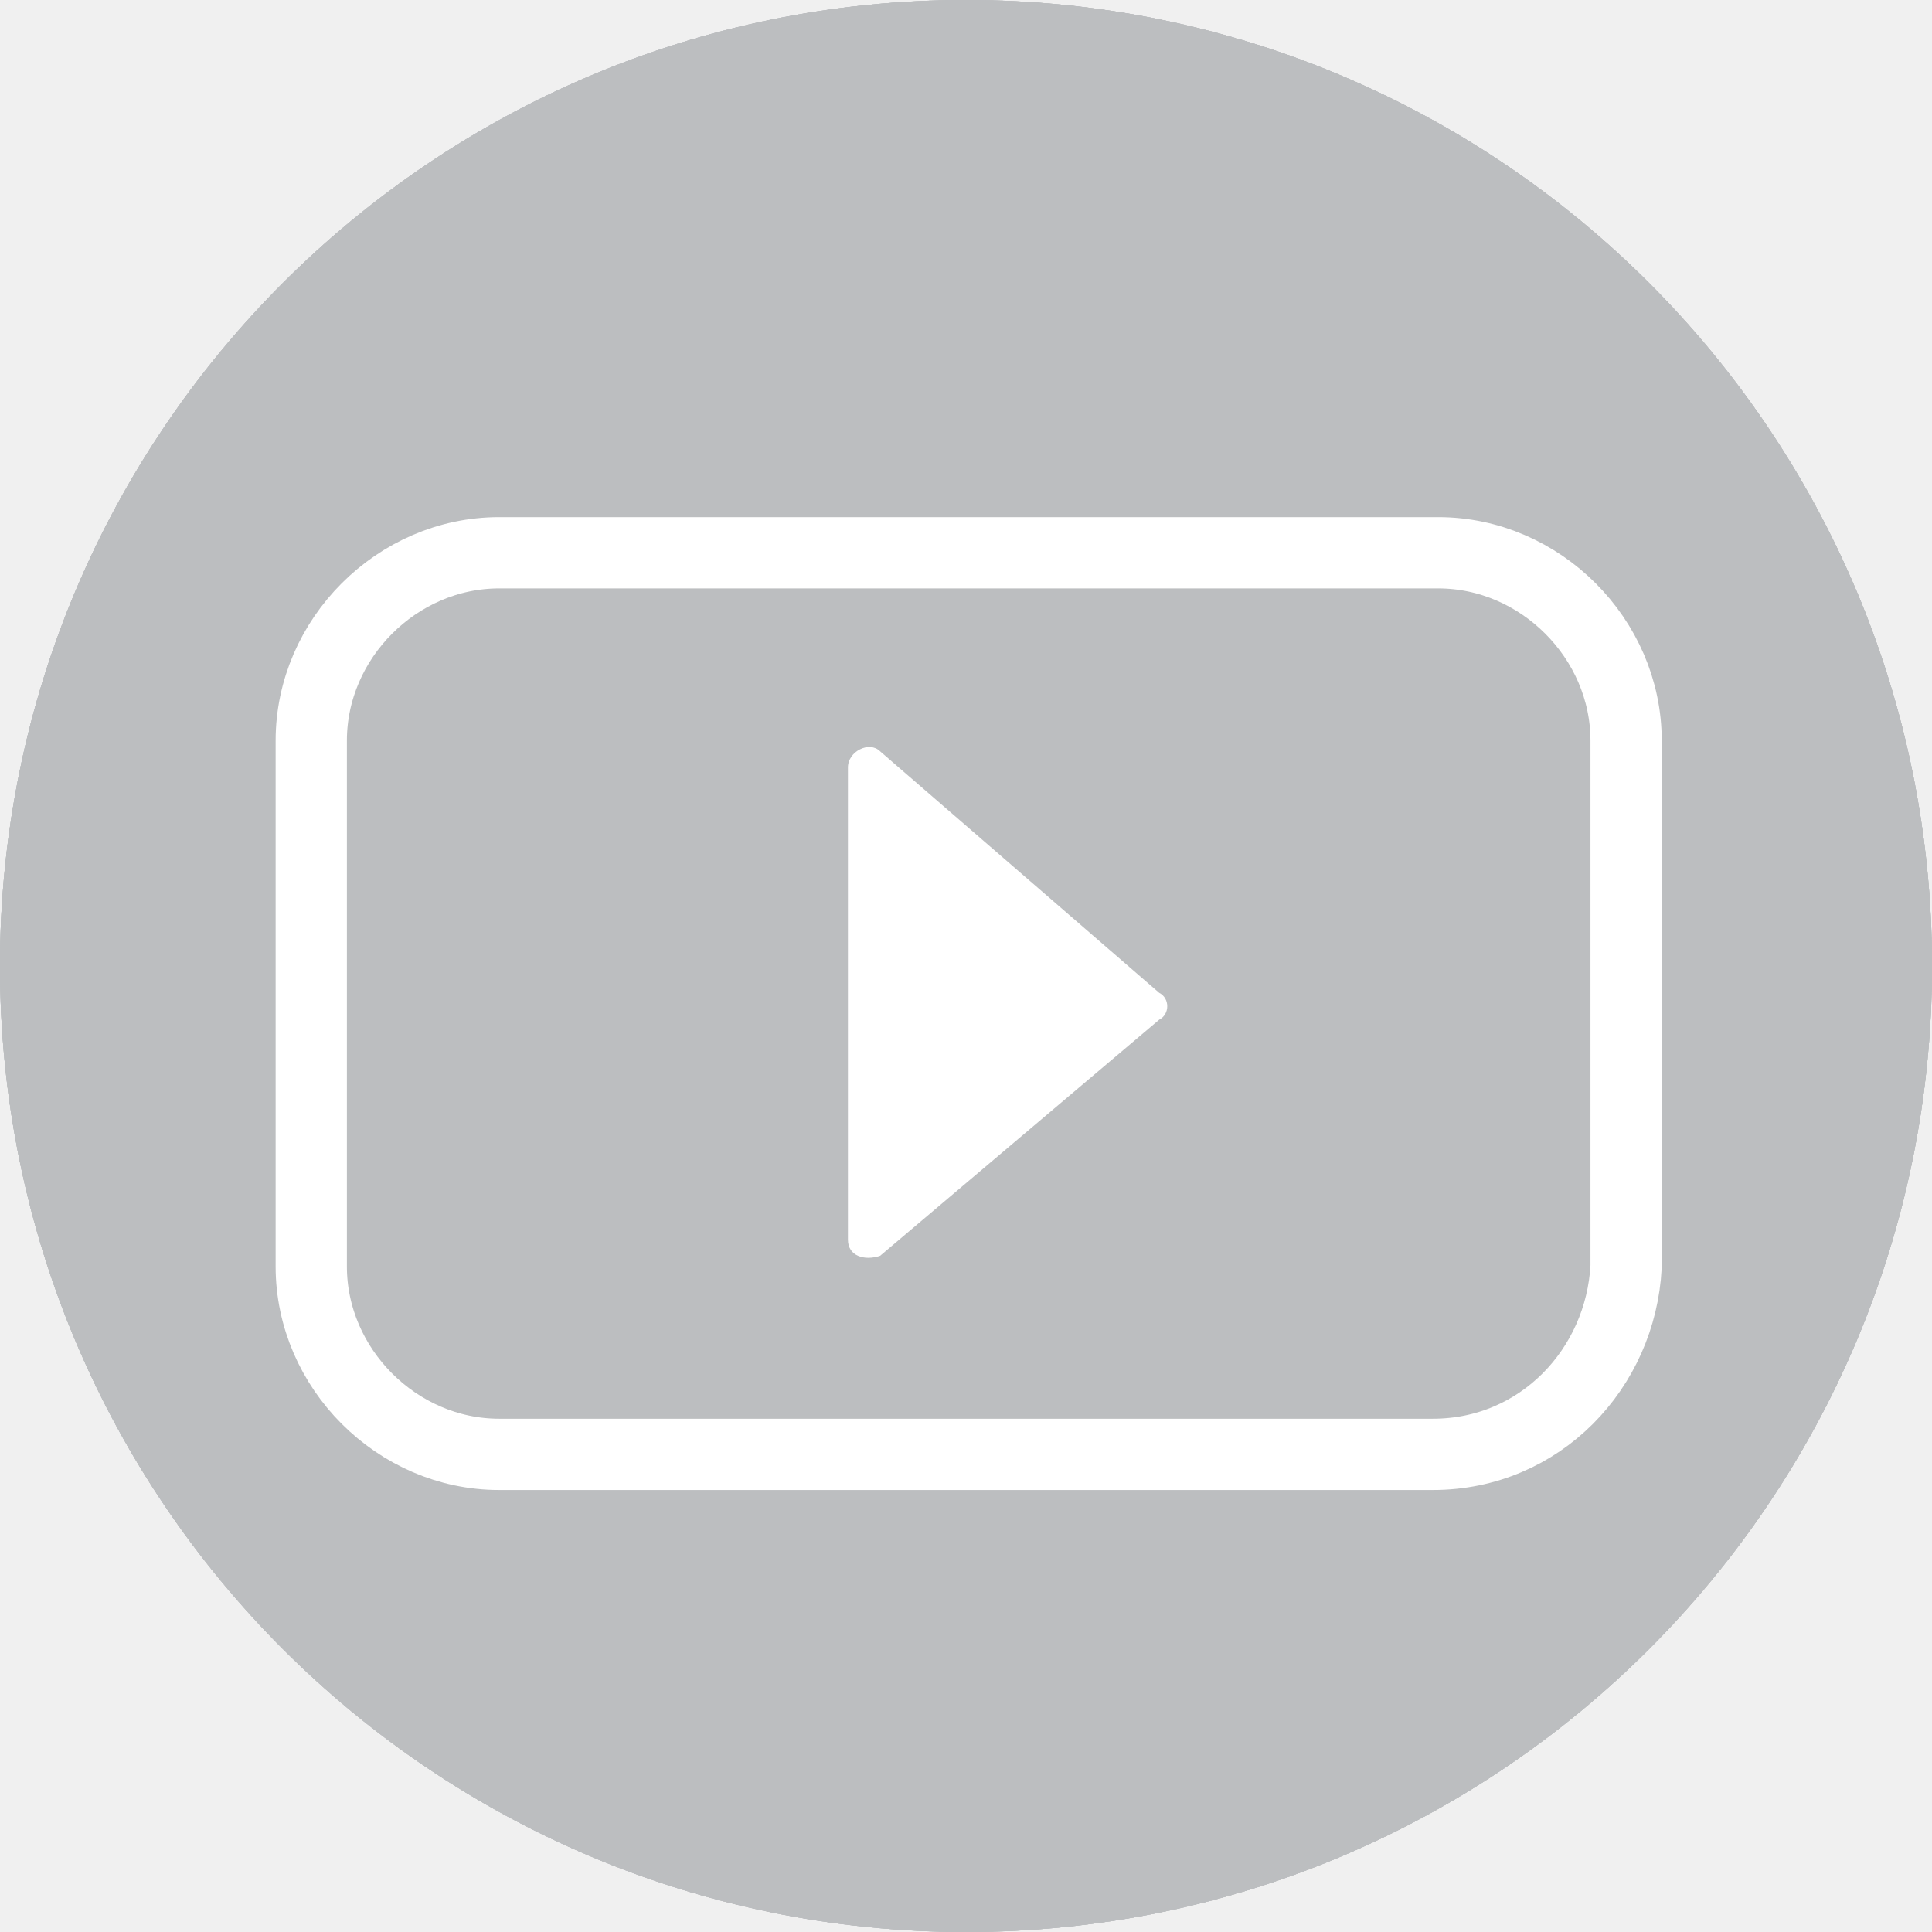
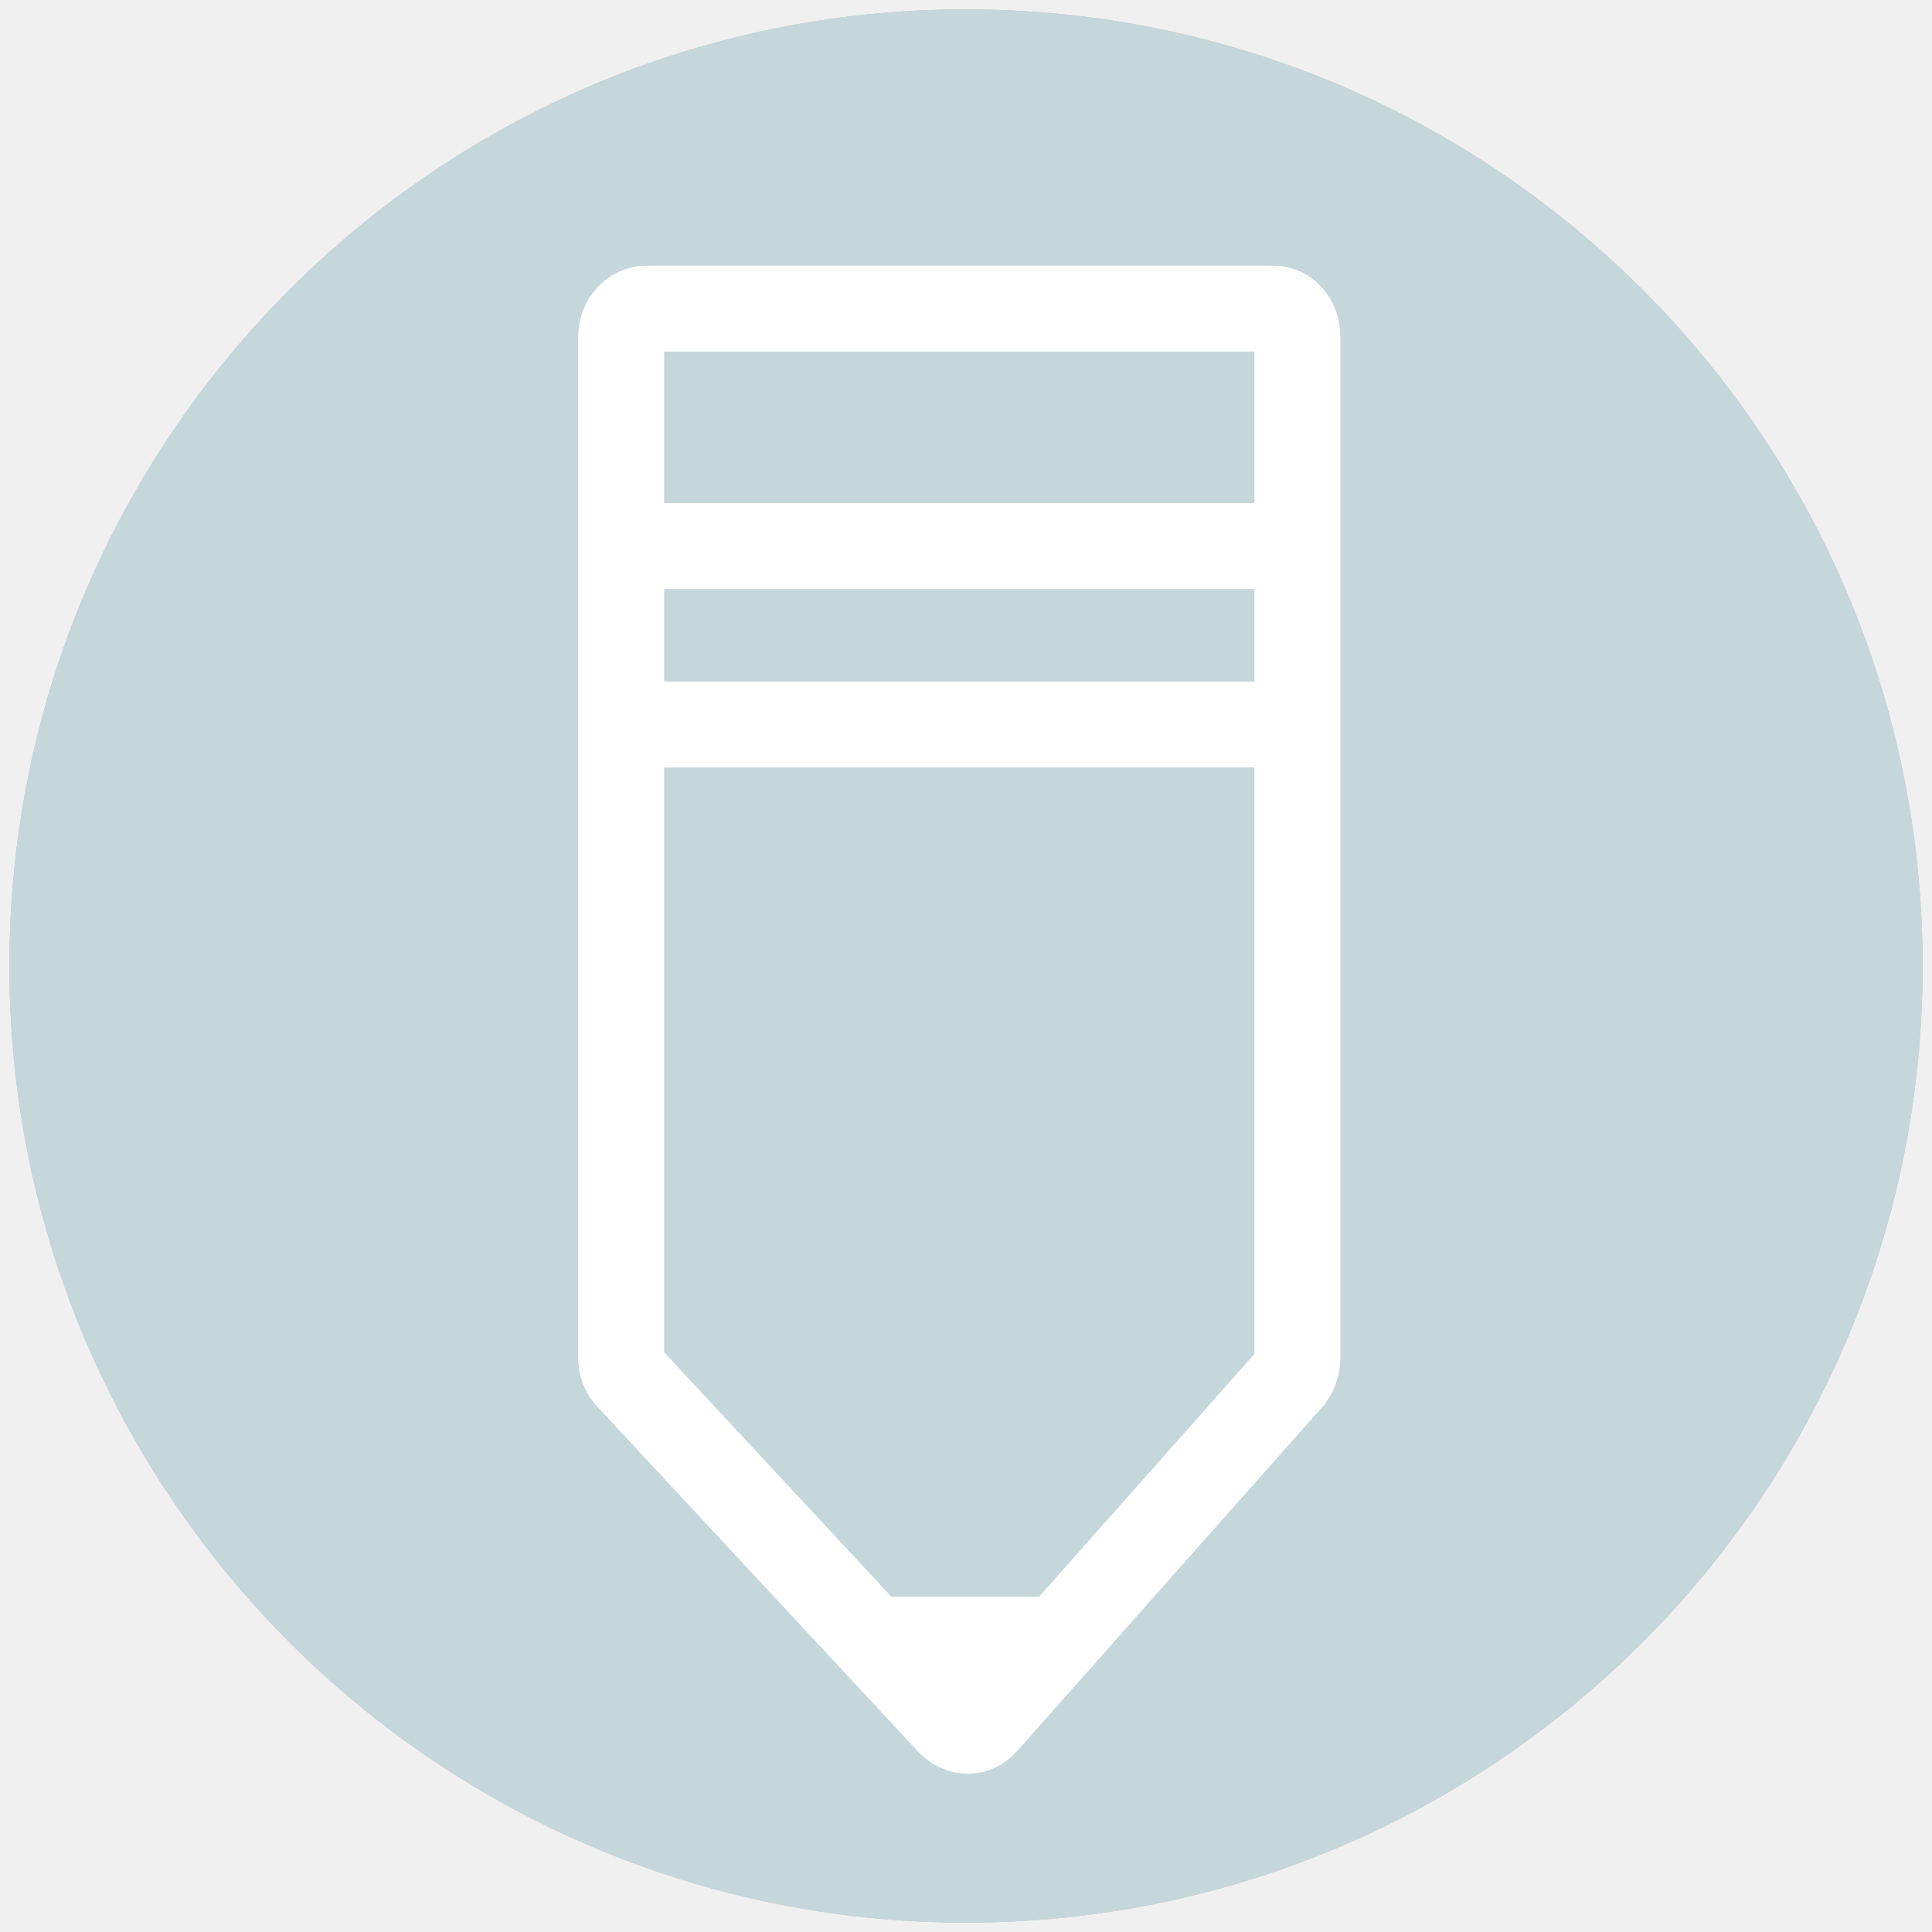
- <svg xmlns="http://www.w3.org/2000/svg" version="1.1" id="Layer_1" x="0px" y="0px" viewBox="0 0 36 36" enable-background="new 0 0 36 36" xml:space="preserve">
+ <svg xmlns="http://www.w3.org/2000/svg" version="1.1" id="Layer_1" x="0px" y="0px" viewBox="0 0 144 144" enable-background="new 0 0 144 144" xml:space="preserve">
  <g>
-     <circle fill="#BCBEC0" cx="18" cy="18" r="18" />
-     <path fill="#FFFFFF" d="M8.6,18.5h18.8c1.4,0,2.2-1.7,1.2-2.8L19.2,5.3c-0.7-0.7-1.8-0.7-2.5,0L7.4,15.7   C6.4,16.8,7.2,18.5,8.6,18.5z" />
-     <path fill="#FFFFFF" d="M20.1,31.3h-4.2c-1.3,0-2.3-1-2.3-2.3v-11c0-1.3,1-2.3,2.3-2.3h4.2c1.3,0,2.3,1,2.3,2.3v11   C22.4,30.2,21.4,31.3,20.1,31.3z" />
+     <circle fill="#BCBEC0" cx="72" cy="72" r="71.3" />
+     <path fill="#FFFFFF" d="M34.8,73.8h74.5c5.7,0,8.7-6.7,4.9-10.9L76.9,21.6c-2.6-2.9-7.1-2.9-9.7,0L29.9,62.9   C26.1,67.1,29.1,73.8,34.8,73.8z" />
+     <path fill="#FFFFFF" d="M87.2,124.6H56.8c-1.3,0-2.3-1-2.3-2.3V64.9c0-1.3,1-2.3,2.3-2.3h30.4c1.3,0,2.3,1,2.3,2.3v57.4   C89.5,123.6,88.5,124.6,87.2,124.6z" />
  </g>
-   <path fill="none" stroke="#BCBEC0" stroke-width="0.998" stroke-linecap="round" stroke-miterlimit="10" d="M28.5,32.8" />
-   <circle fill="#BCBEC0" cx="18" cy="18" r="18" />
-   <path fill="#FFFFFF" d="M18,21.1L18,21.1c-2.3,0-4.2-1.9-4.2-4.2V7c0-2.3,1.9-4.2,4.2-4.2h0c2.3,0,4.2,1.9,4.2,4.2v9.9  C22.2,19.2,20.3,21.1,18,21.1z" />
-   <path fill="none" stroke="#FFFFFF" stroke-width="3.327" stroke-linecap="round" stroke-miterlimit="10" d="M10.5,13.9  c0,0-1.3,11.3,7.4,10.4c0,0,8.4,1.1,7.5-10.1" />
-   <line fill="none" stroke="#FFFFFF" stroke-width="3.007" stroke-linecap="round" stroke-miterlimit="10" x1="18" y1="25.3" x2="18" y2="29.9" />
-   <line fill="none" stroke="#FFFFFF" stroke-width="3.327" stroke-linecap="round" stroke-miterlimit="10" x1="11.8" y1="29.9" x2="23.7" y2="29.9" />
-   <ellipse fill="#BCBEC0" cx="18" cy="18" rx="18" ry="18" />
-   <circle fill="#FFFFFF" cx="7.8" cy="18" r="3.1" />
-   <circle fill="#FFFFFF" cx="23.8" cy="9.1" r="3.1" />
-   <circle fill="#FFFFFF" cx="23.8" cy="26.3" r="3.1" />
-   <polyline fill="none" stroke="#FFFFFF" stroke-width="1.663" stroke-miterlimit="10" points="23.8,9.1 7.8,18 23.8,26.3 " />
-   <g>
-     <circle fill="#BCBEC0" cx="18" cy="18" r="18" />
-     <path fill="none" stroke="#FFFFFF" stroke-width="1.328" stroke-miterlimit="10" d="M26.7,27.1H9.3c-1.9,0-3.5-1.6-3.5-3.5v-9.8   c0-1.9,1.6-3.5,3.5-3.5h17.5c1.9,0,3.5,1.6,3.5,3.5v9.8C30.2,25.5,28.7,27.1,26.7,27.1z" />
-     <path fill="#FFFFFF" d="M15.8,14.3v8.8c0,0.3,0.3,0.4,0.6,0.3l5.2-4.4c0.2-0.1,0.2-0.4,0-0.5L16.4,14C16.2,13.8,15.8,14,15.8,14.3z   " />
-   </g>
+   <path fill="none" stroke="#BCBEC0" stroke-width="3.951" stroke-linecap="round" stroke-miterlimit="10" d="M113.5,130.8" />
+   <ellipse fill="#C5D7DA" cx="72" cy="72" rx="71.3" ry="71.3" />
+   <circle fill="#BCBEC0" cx="-136.4" cy="81.2" r="21.6" />
+   <circle fill="#BCBEC0" cx="-191" cy="80.8" r="21.6" />
+   <circle fill="#FFFFFF" cx="-148.7" cy="81.2" r="3.7" />
+   <circle fill="#FFFFFF" cx="-25.5" cy="70.3" r="3.7" />
+   <circle fill="#FFFFFF" cx="-25.5" cy="91" r="3.7" />
+   <polyline fill="none" stroke="#FFFFFF" stroke-width="2" stroke-miterlimit="10" points="-129.5,70.5 -148.7,81.2 -129.5,91.2 " />
+   <path fill="none" stroke="#FFFFFF" stroke-width="6.406" stroke-miterlimit="10" d="M48.2,23h46.7c1,0,1.8,0.9,1.8,2.1v76.1  c0,0.6-0.2,1.1-0.5,1.5l-22.8,25.7c-0.7,0.8-1.8,0.8-2.6,0l-23.9-25.7c-0.4-0.4-0.6-0.9-0.6-1.5V25.1C46.3,23.9,47.2,23,48.2,23z" />
+   <line fill="none" stroke="#FFFFFF" stroke-width="6.406" stroke-miterlimit="10" x1="46.3" y1="40.7" x2="96.7" y2="40.7" />
+   <line fill="none" stroke="#FFFFFF" stroke-width="6.406" stroke-miterlimit="10" x1="46.3" y1="54" x2="96.7" y2="54" />
+   <polygon fill="#FFFFFF" points="62,119 81.7,119 73.3,128.4 " />
</svg>
